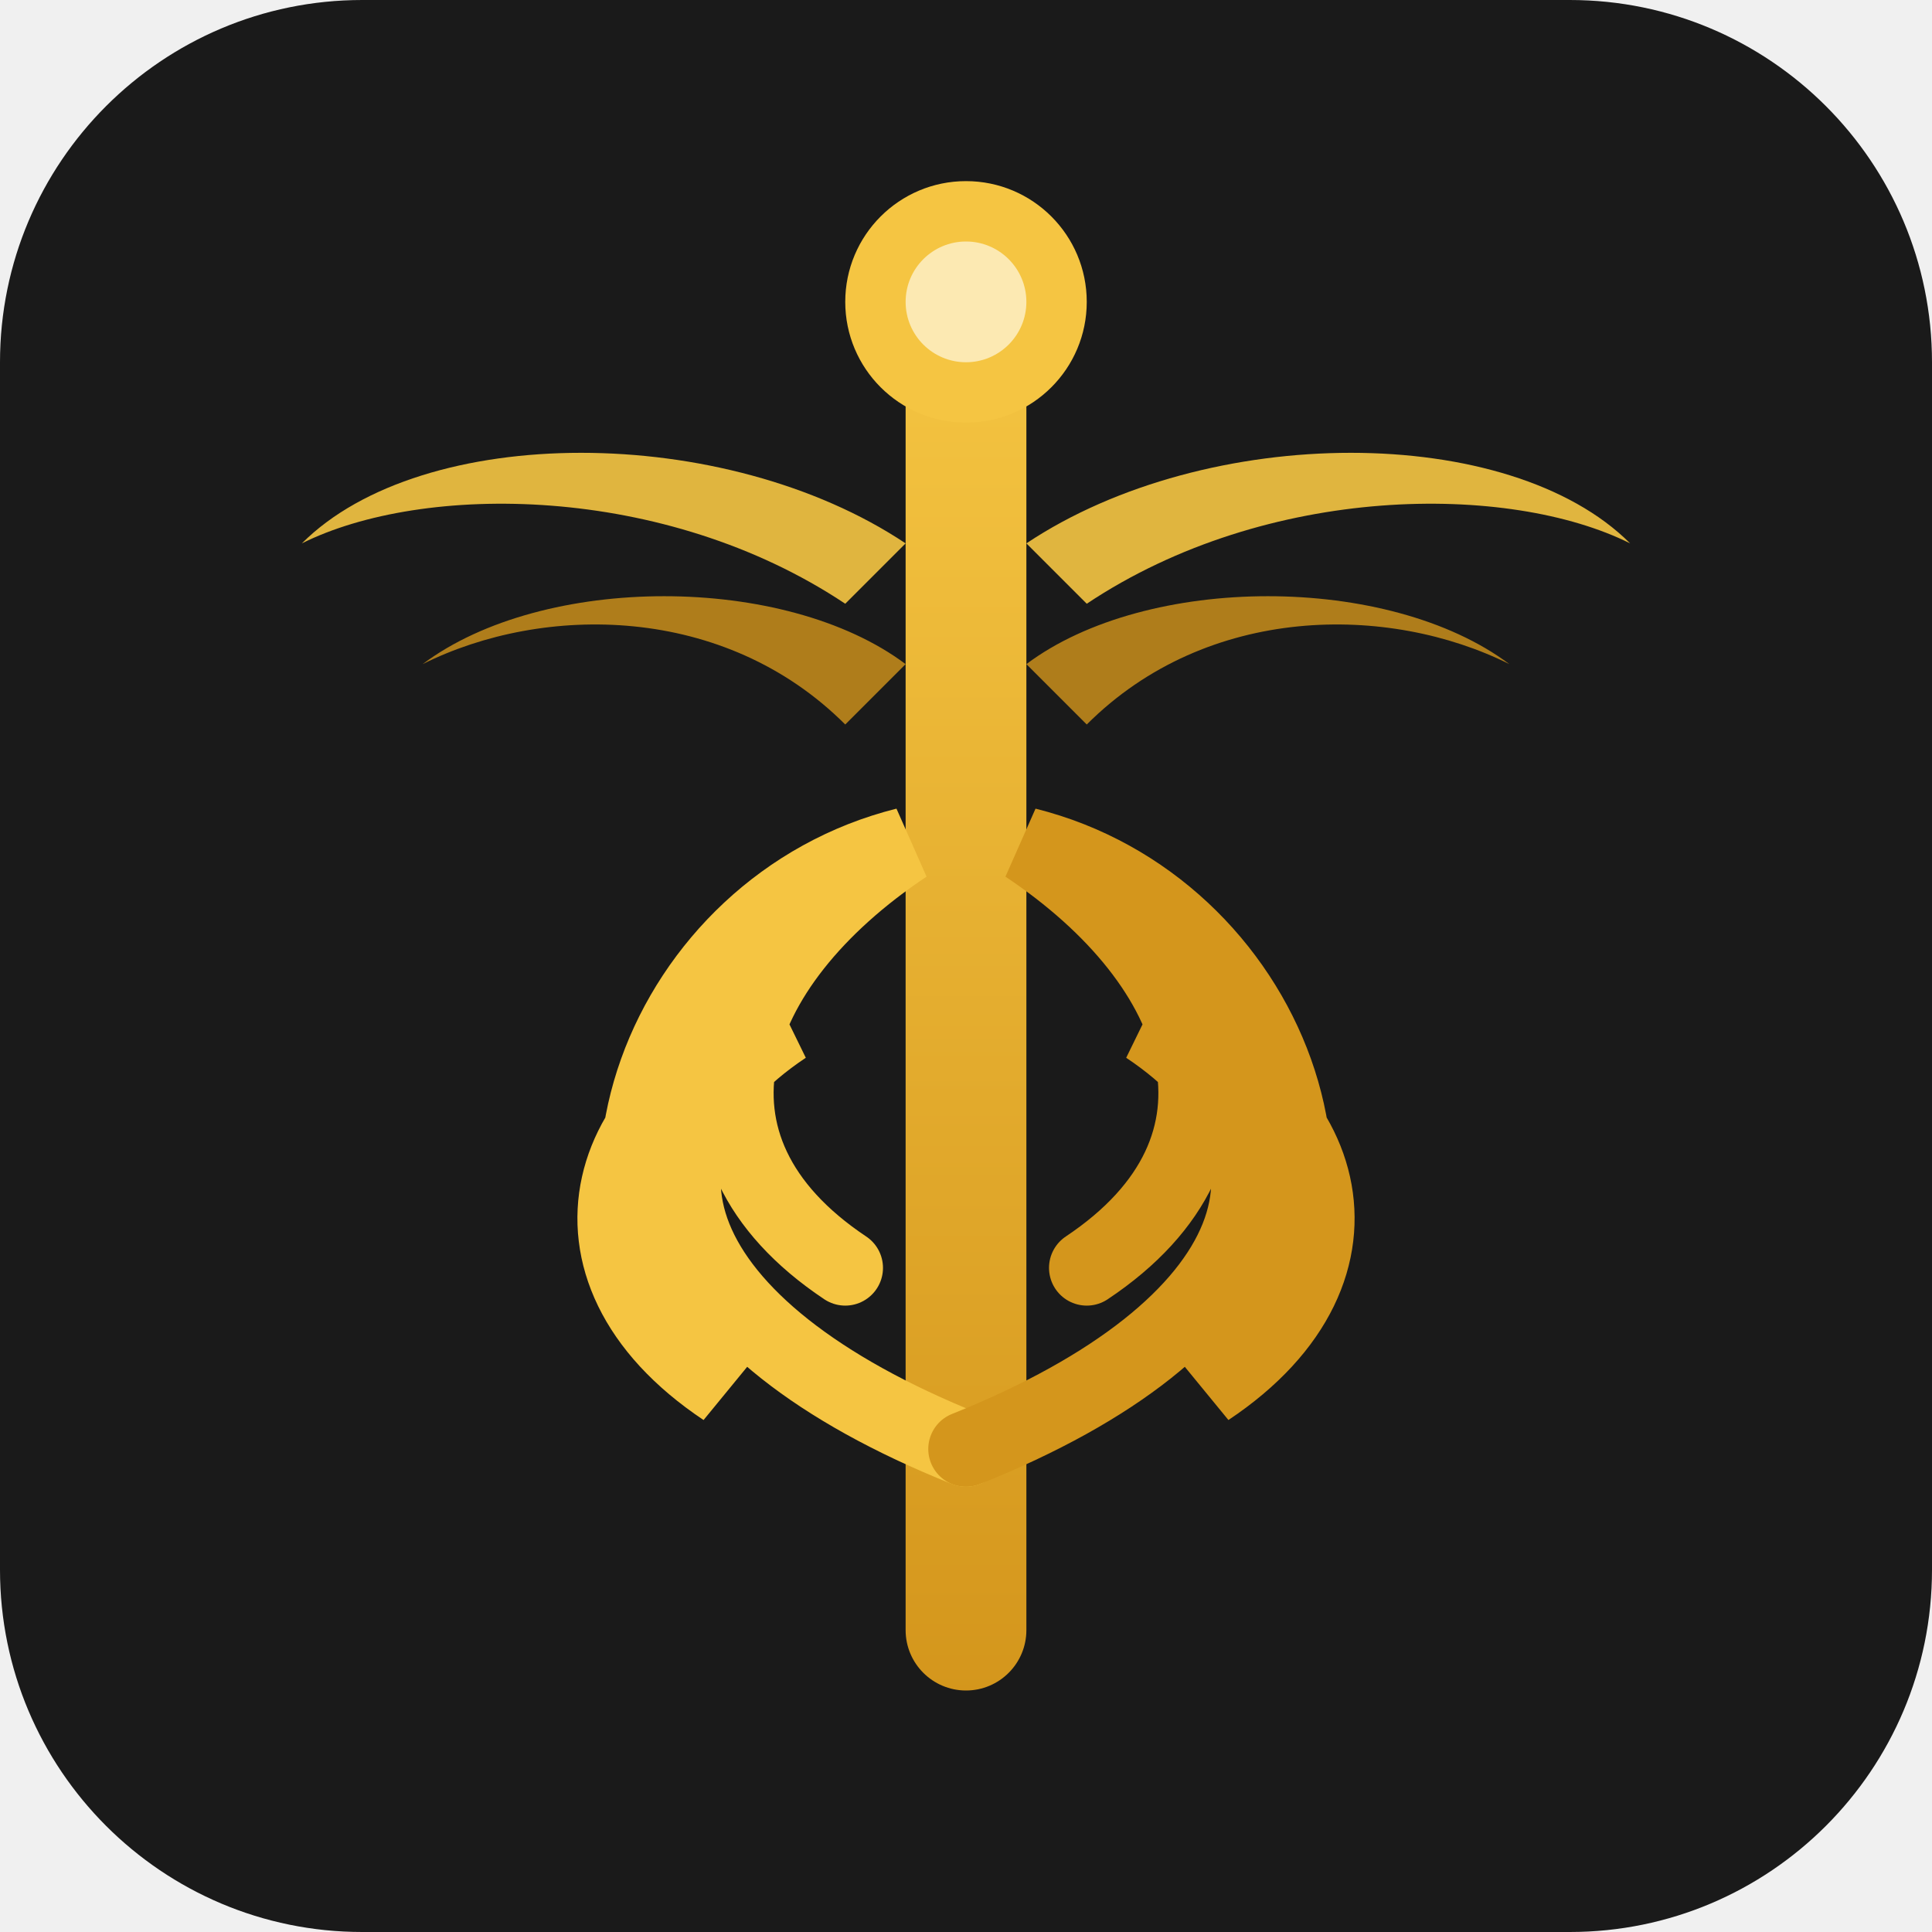
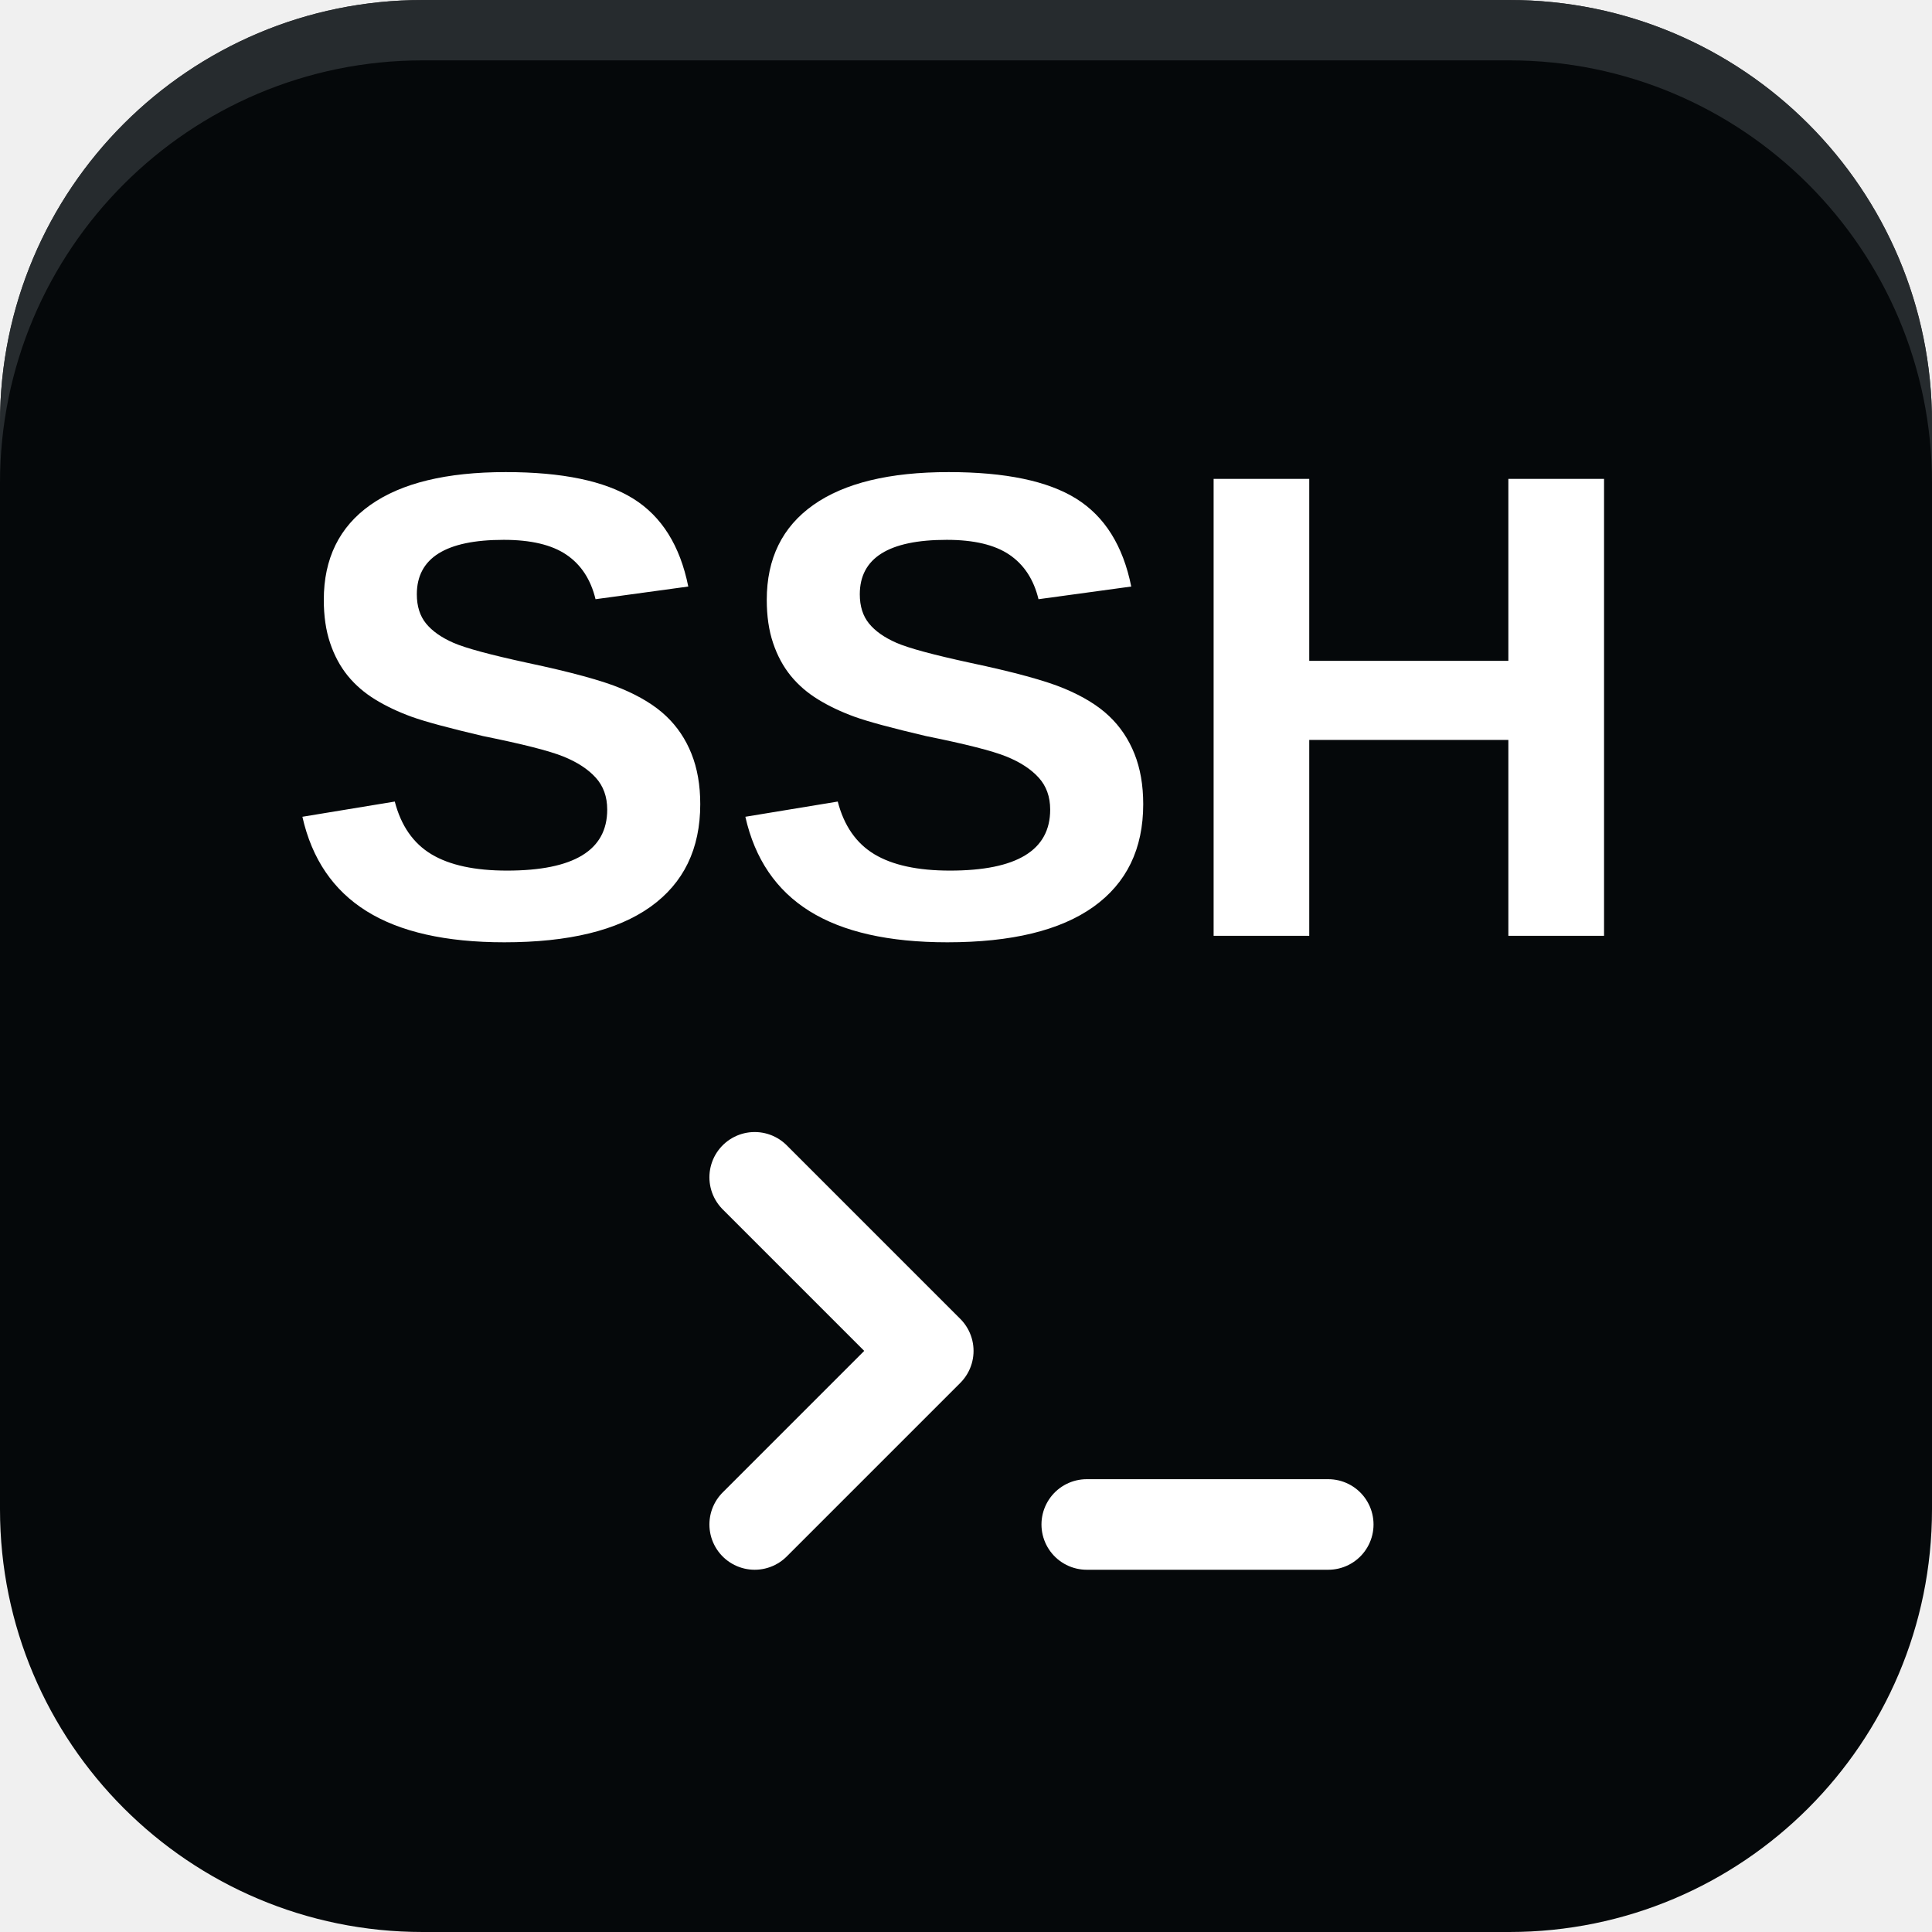
- <svg xmlns="http://www.w3.org/2000/svg" viewBox="0 0 512 512">
-   <rect width="512" height="512" rx="96" fill="#1a1a1a" />
-   <defs>
-     <linearGradient id="g" x1="0%" y1="0%" x2="0%" y2="100%">
-       <stop offset="0%" style="stop-color:#F5C542;stop-opacity:1" />
-       <stop offset="100%" style="stop-color:#D4961C;stop-opacity:1" />
-     </linearGradient>
-   </defs>
-   <rect x="240" y="80" width="32" height="368" rx="16" fill="url(#g)" />
-   <path d="M240 144 C192 112, 112 112, 80 144 C112 128, 176 128, 224 160" fill="#F5C542" opacity="0.9" />
-   <path d="M240 176 C208 152, 144 152, 112 176 C144 160, 192 160, 224 192" fill="#D4961C" opacity="0.8" />
-   <path d="M272 144 C320 112, 400 112, 432 144 C400 128, 336 128, 288 160" fill="#F5C542" opacity="0.9" />
-   <path d="M272 176 C304 152, 368 152, 400 176 C368 160, 320 160, 288 192" fill="#D4961C" opacity="0.8" />
-   <path d="M256 384 C176 352, 160 304, 208 272 C160 288, 144 336, 192 368 C144 320, 176 240, 240 224 C192 256, 176 304, 224 336" fill="none" stroke="#F5C542" stroke-width="20" stroke-linecap="round" />
-   <path d="M256 384 C336 352, 352 304, 304 272 C352 288, 368 336, 320 368 C368 320, 336 240, 272 224 C320 256, 336 304, 288 336" fill="none" stroke="#D4961C" stroke-width="20" stroke-linecap="round" />
-   <circle cx="256" cy="80" r="32" fill="#F5C542" />
-   <circle cx="256" cy="80" r="16" fill="#FFF8E1" opacity="0.7" />
+ <svg xmlns="http://www.w3.org/2000/svg" viewBox="0 0 512 512" role="img" aria-label="LdySSH">
+   <rect width="512" height="512" rx="112" fill="#05080a" />
+   <path d="M0 112C0 50.144 50.144 0 112 0h288c61.856 0 112 50.144 112 112v16C512 66.144 461.856 16 400 16H112C50.144 16 0 66.144 0 128v-16z" fill="#303538" opacity="0.78" />
+   <text x="256" y="248" text-anchor="middle" font-family="Segoe UI, Arial, sans-serif" font-size="176" font-weight="800" fill="#fff">SSH</text>
+   <path d="M200 312l46 46-46 46" fill="none" stroke="#fff" stroke-width="24" stroke-linecap="round" stroke-linejoin="round" />
+   <path d="M288 404h64" fill="none" stroke="#fff" stroke-width="24" stroke-linecap="round" />
</svg>
